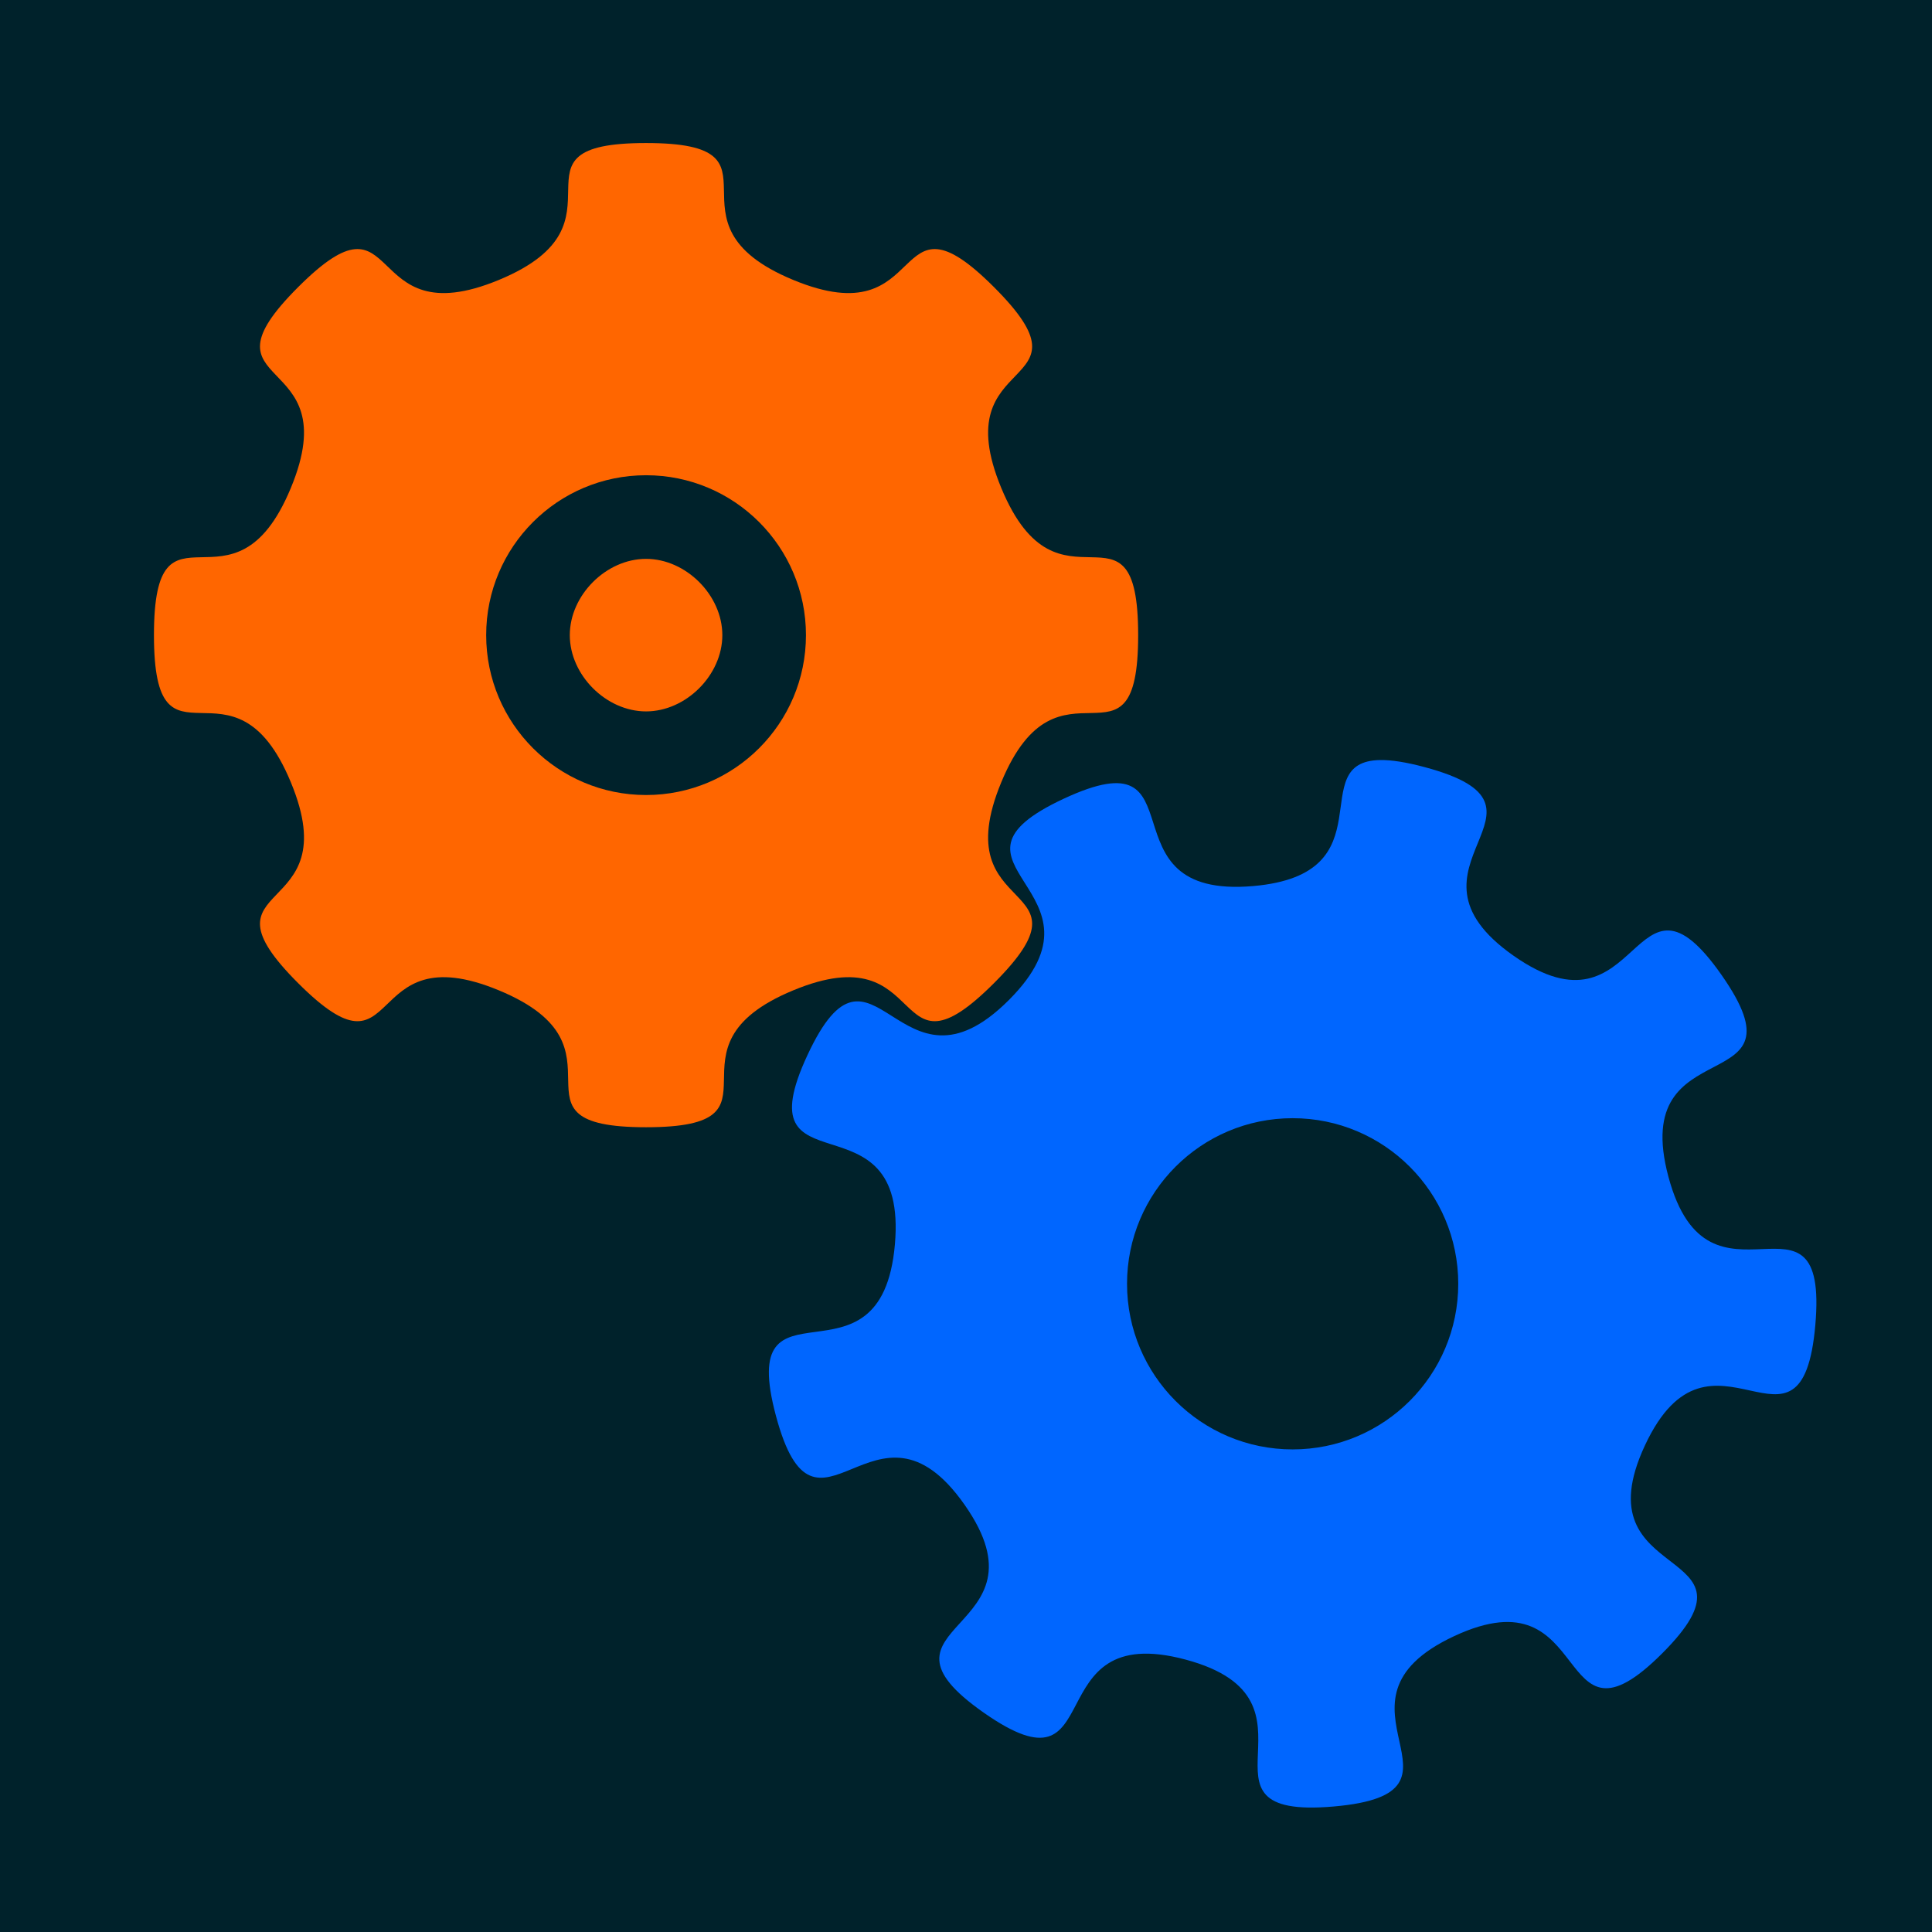
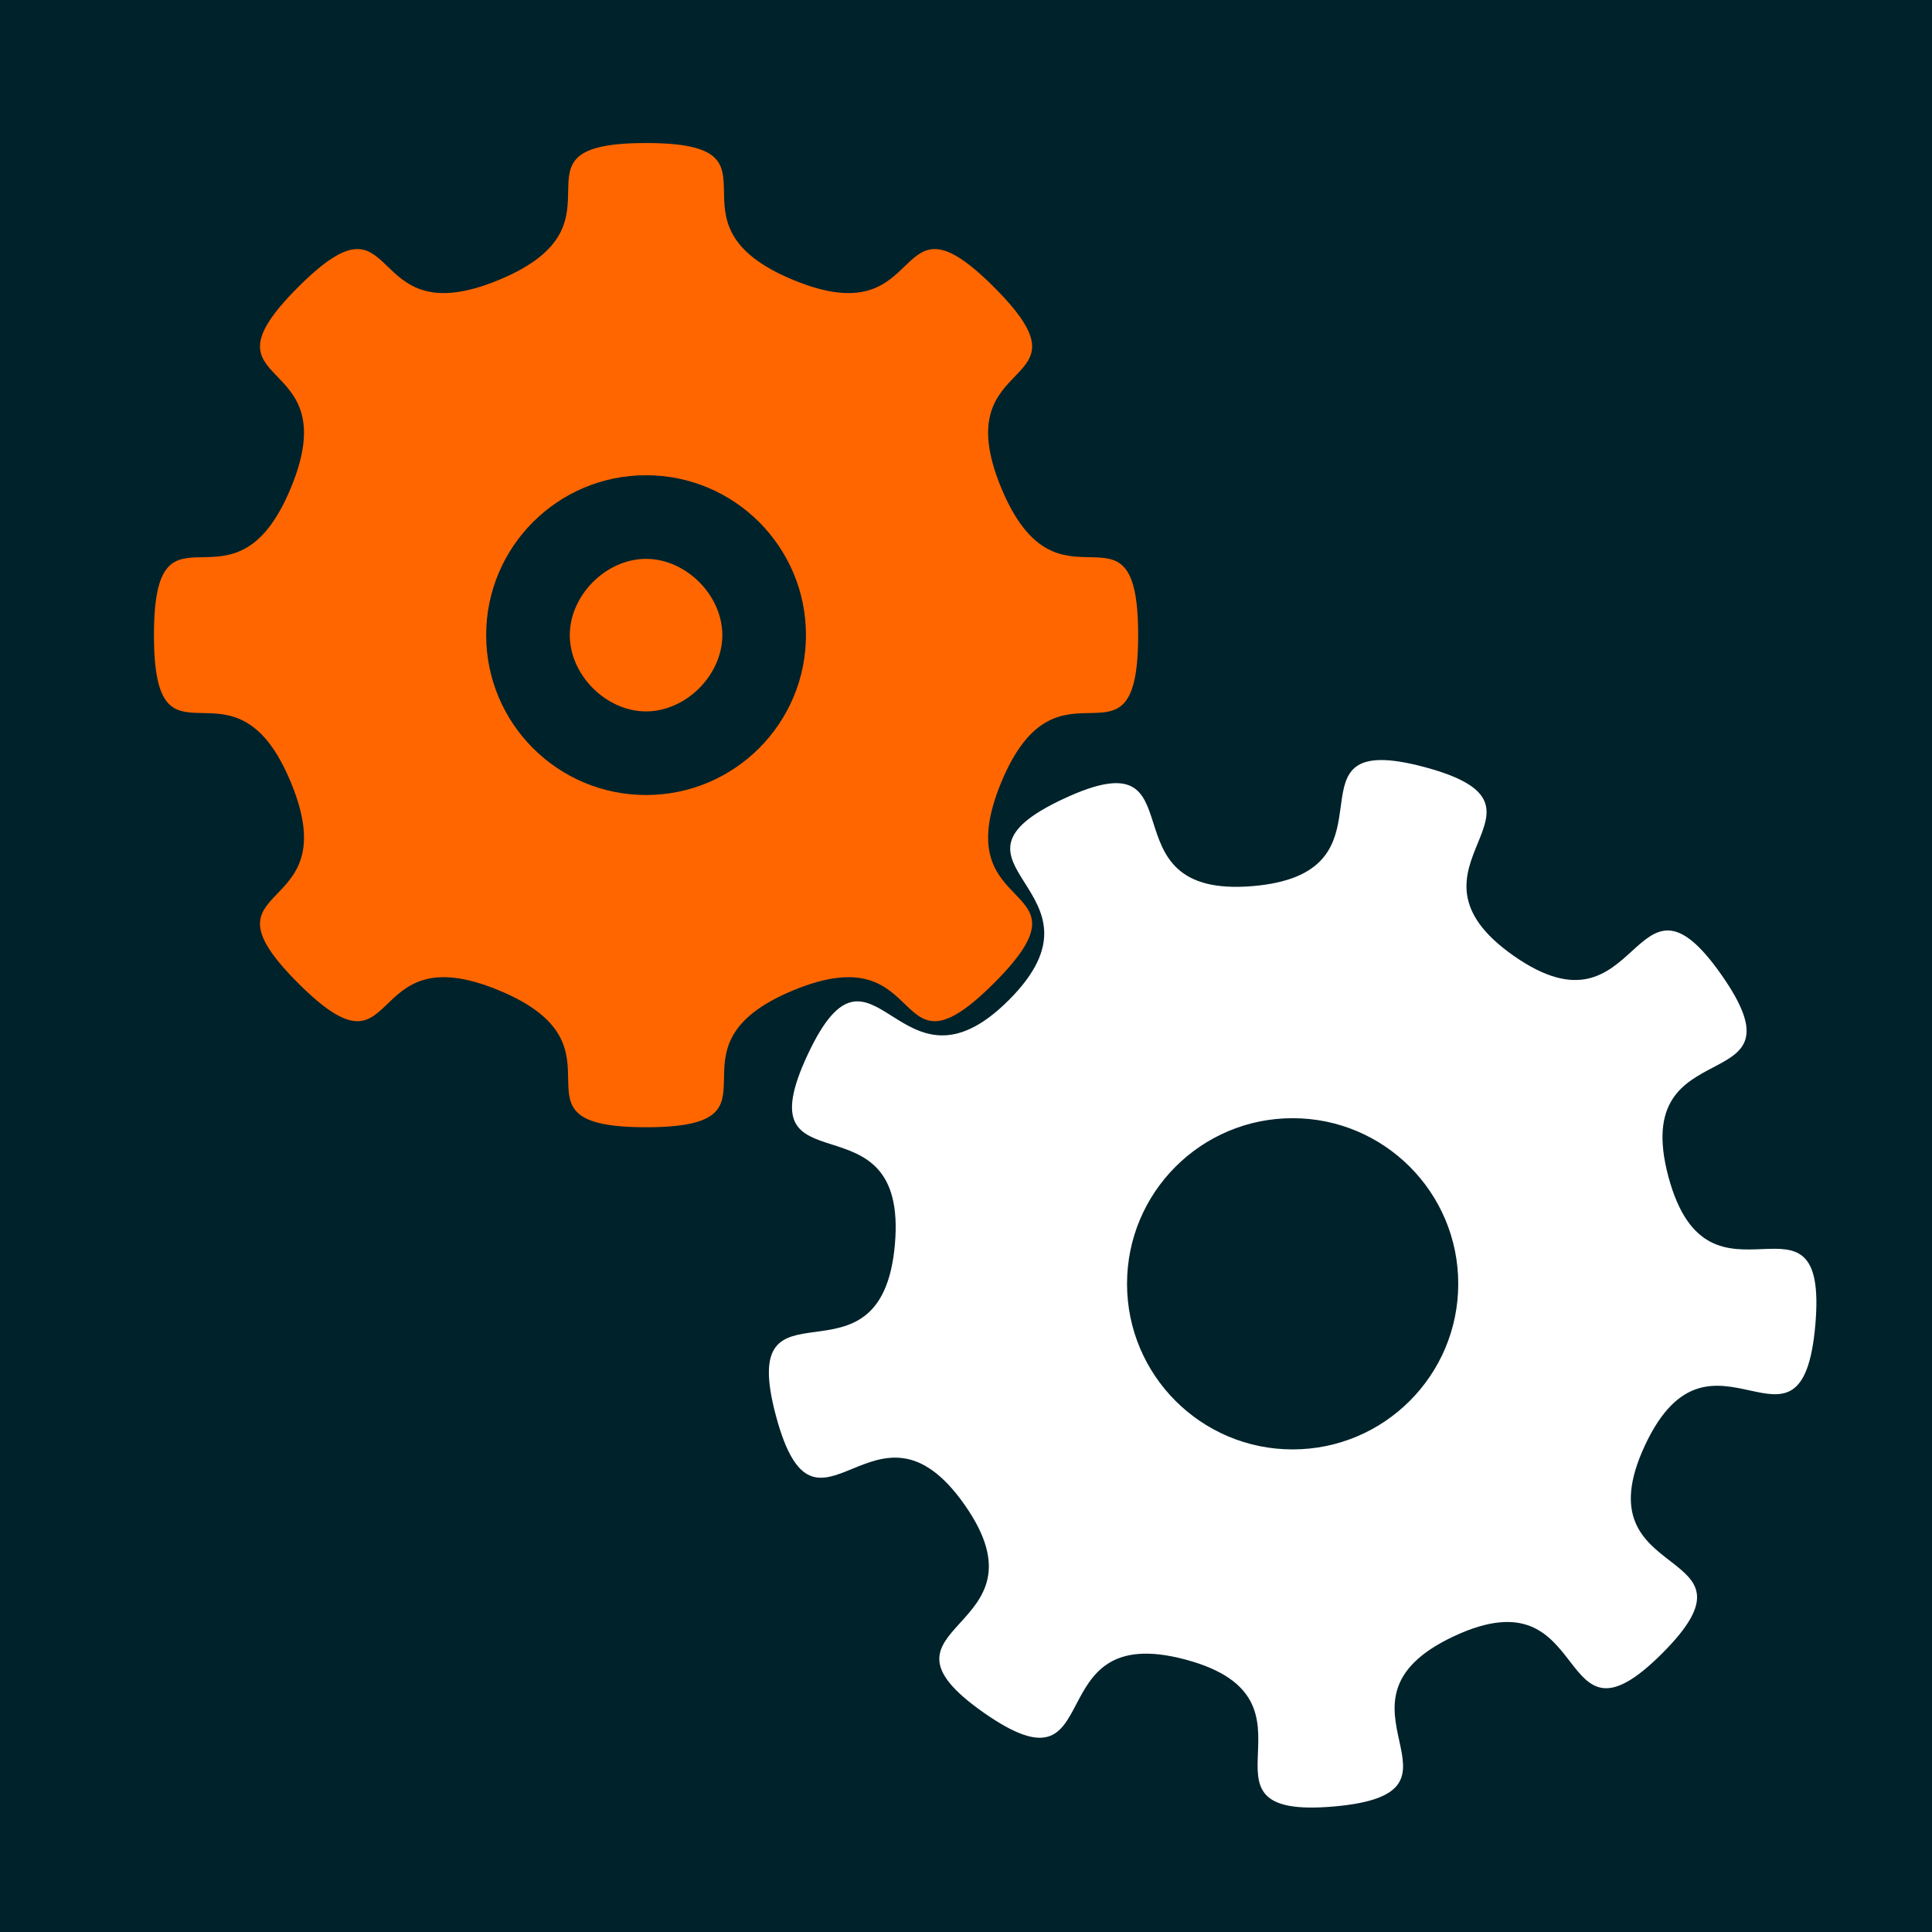
- <svg xmlns="http://www.w3.org/2000/svg" width="300" height="300" version="1.1" viewBox="0 0 300 300">
-   <rect y="-4.8828e-6" width="300" height="300" fill="#00222b" style="paint-order:markers fill stroke" />
-   <path d="m100.32 22.21c-23.404 0-1.226 12.298-22.848 21.255-21.622 8.956-14.635-15.424-31.184 1.125s7.83 9.563-1.127 31.185c-8.956 21.622-21.255-0.556-21.255 22.848 0 23.404 12.298 1.224 21.255 22.847 8.956 21.622-15.422 14.636 1.127 31.185 16.549 16.549 9.561-7.83 31.184 1.127 21.622 8.956-0.556 21.255 22.848 21.255 23.404 0 1.226-12.298 22.848-21.255s14.636 15.422 31.185-1.127c16.549-16.549-7.831-9.563 1.125-31.185s21.255 0.557 21.255-22.847c0-23.404-12.298-1.226-21.255-22.848-8.956-21.622 15.424-14.636-1.125-31.185-16.549-16.549-9.563 7.831-31.185-1.125-21.622-8.956 0.556-21.255-22.848-21.255zm0 51.585a24.828 24.828 0 0 1 24.829 24.829 24.828 24.828 0 0 1 -24.829 24.827 24.828 24.828 0 0 1 -24.827 -24.827 24.828 24.828 0 0 1 24.827 -24.829zm0 12.985c-6.201 2.3e-4 -11.842 5.643-11.842 11.844 2.22e-4 6.201 5.642 11.842 11.842 11.842 6.201 1.7e-4 11.844-5.641 11.844-11.842 1.7e-4 -6.201-5.643-11.844-11.844-11.844z" fill="#f60" style="paint-order:markers fill stroke">
+ <svg xmlns="http://www.w3.org/2000/svg" width="300" height="300" version="1.1" viewBox="0 0 300 300" id="svg20">
+   <defs id="defs24" />
+   <rect y="-4.8828e-6" width="300" height="300" fill="#00222b" style="paint-order:markers fill stroke" id="rect14" />
+   <path d="m100.32 22.21c-23.404 0-1.226 12.298-22.848 21.255-21.622 8.956-14.635-15.424-31.184 1.125s7.83 9.563-1.127 31.185c-8.956 21.622-21.255-0.556-21.255 22.848 0 23.404 12.298 1.224 21.255 22.847 8.956 21.622-15.422 14.636 1.127 31.185 16.549 16.549 9.561-7.83 31.184 1.127 21.622 8.956-0.556 21.255 22.848 21.255 23.404 0 1.226-12.298 22.848-21.255s14.636 15.422 31.185-1.127c16.549-16.549-7.831-9.563 1.125-31.185s21.255 0.557 21.255-22.847c0-23.404-12.298-1.226-21.255-22.848-8.956-21.622 15.424-14.636-1.125-31.185-16.549-16.549-9.563 7.831-31.185-1.125-21.622-8.956 0.556-21.255-22.848-21.255zm0 51.585a24.828 24.828 0 0 1 24.829 24.829 24.828 24.828 0 0 1 -24.829 24.827 24.828 24.828 0 0 1 -24.827 -24.827 24.828 24.828 0 0 1 24.827 -24.829zm0 12.985c-6.201 2.3e-4 -11.842 5.643-11.842 11.844 2.22e-4 6.201 5.642 11.842 11.842 11.842 6.201 1.7e-4 11.844-5.641 11.844-11.842 1.7e-4 -6.201-5.643-11.844-11.844-11.844z" fill="#f60" style="paint-order:markers fill stroke" id="path16">
    <animateTransform id="gear_1" attributeName="transform" type="rotate" from="0 100 98.5" to="90 100 98.5" begin="0s;gear_1.end" dur="0.5s" />
  </path>
-   <path d="m214.34 118.02c-12.026 0.149 1.451 17.713-19.732 19.566-24.209 2.118-7.403-23.835-29.428-13.564s8.661 14.078-8.523 31.262-20.991-13.501-31.262 8.523c-10.27 22.025 15.682 5.218 13.564 29.428s-24.759 3.151-18.469 26.625 15.368-6.085 29.307 13.822-16.94 18.327 2.967 32.266c19.907 13.939 7.86-14.538 31.334-8.248 23.474 6.29-1.196 24.929 23.014 22.811s-3.322-16.189 18.703-26.459c22.025-10.27 15.107 19.866 32.291 2.682s-12.952-10.266-2.682-32.291c10.27-22.025 24.341 5.506 26.459-18.703 2.118-24.209-16.521 0.462-22.811-23.012s22.187-11.429 8.248-31.336-12.359 10.972-32.266-2.967c-19.907-13.939 9.649-23.015-13.824-29.305-2.934-0.786-5.173-1.121-6.891-1.1zm-13.619 55.613a25.714 25.714 0 0 1 25.715 25.715 25.714 25.714 0 0 1 -25.715 25.715 25.714 25.714 0 0 1 -25.715 -25.715 25.714 25.714 0 0 1 25.715 -25.715z" fill="#06f" style="paint-order:markers fill stroke">
+   <path d="m214.34 118.02c-12.026 0.149 1.451 17.713-19.732 19.566-24.209 2.118-7.403-23.835-29.428-13.564s8.661 14.078-8.523 31.262-20.991-13.501-31.262 8.523c-10.27 22.025 15.682 5.218 13.564 29.428s-24.759 3.151-18.469 26.625 15.368-6.085 29.307 13.822-16.94 18.327 2.967 32.266c19.907 13.939 7.86-14.538 31.334-8.248 23.474 6.29-1.196 24.929 23.014 22.811s-3.322-16.189 18.703-26.459c22.025-10.27 15.107 19.866 32.291 2.682s-12.952-10.266-2.682-32.291c10.27-22.025 24.341 5.506 26.459-18.703 2.118-24.209-16.521 0.462-22.811-23.012s22.187-11.429 8.248-31.336-12.359 10.972-32.266-2.967c-19.907-13.939 9.649-23.015-13.824-29.305-2.934-0.786-5.173-1.121-6.891-1.1zm-13.619 55.613a25.714 25.714 0 0 1 25.715 25.715 25.714 25.714 0 0 1 -25.715 25.715 25.714 25.714 0 0 1 -25.715 -25.715 25.714 25.714 0 0 1 25.715 -25.715z" fill="#06f" style="paint-order:markers fill stroke;fill:#ffffff" id="path18">
    <animateTransform id="gear_2" attributeName="transform" type="rotate" from="0 200.7 199.2" to="-81 200.7 199.2" begin="gear_1.begin" dur="0.5s" />
  </path>
</svg>
